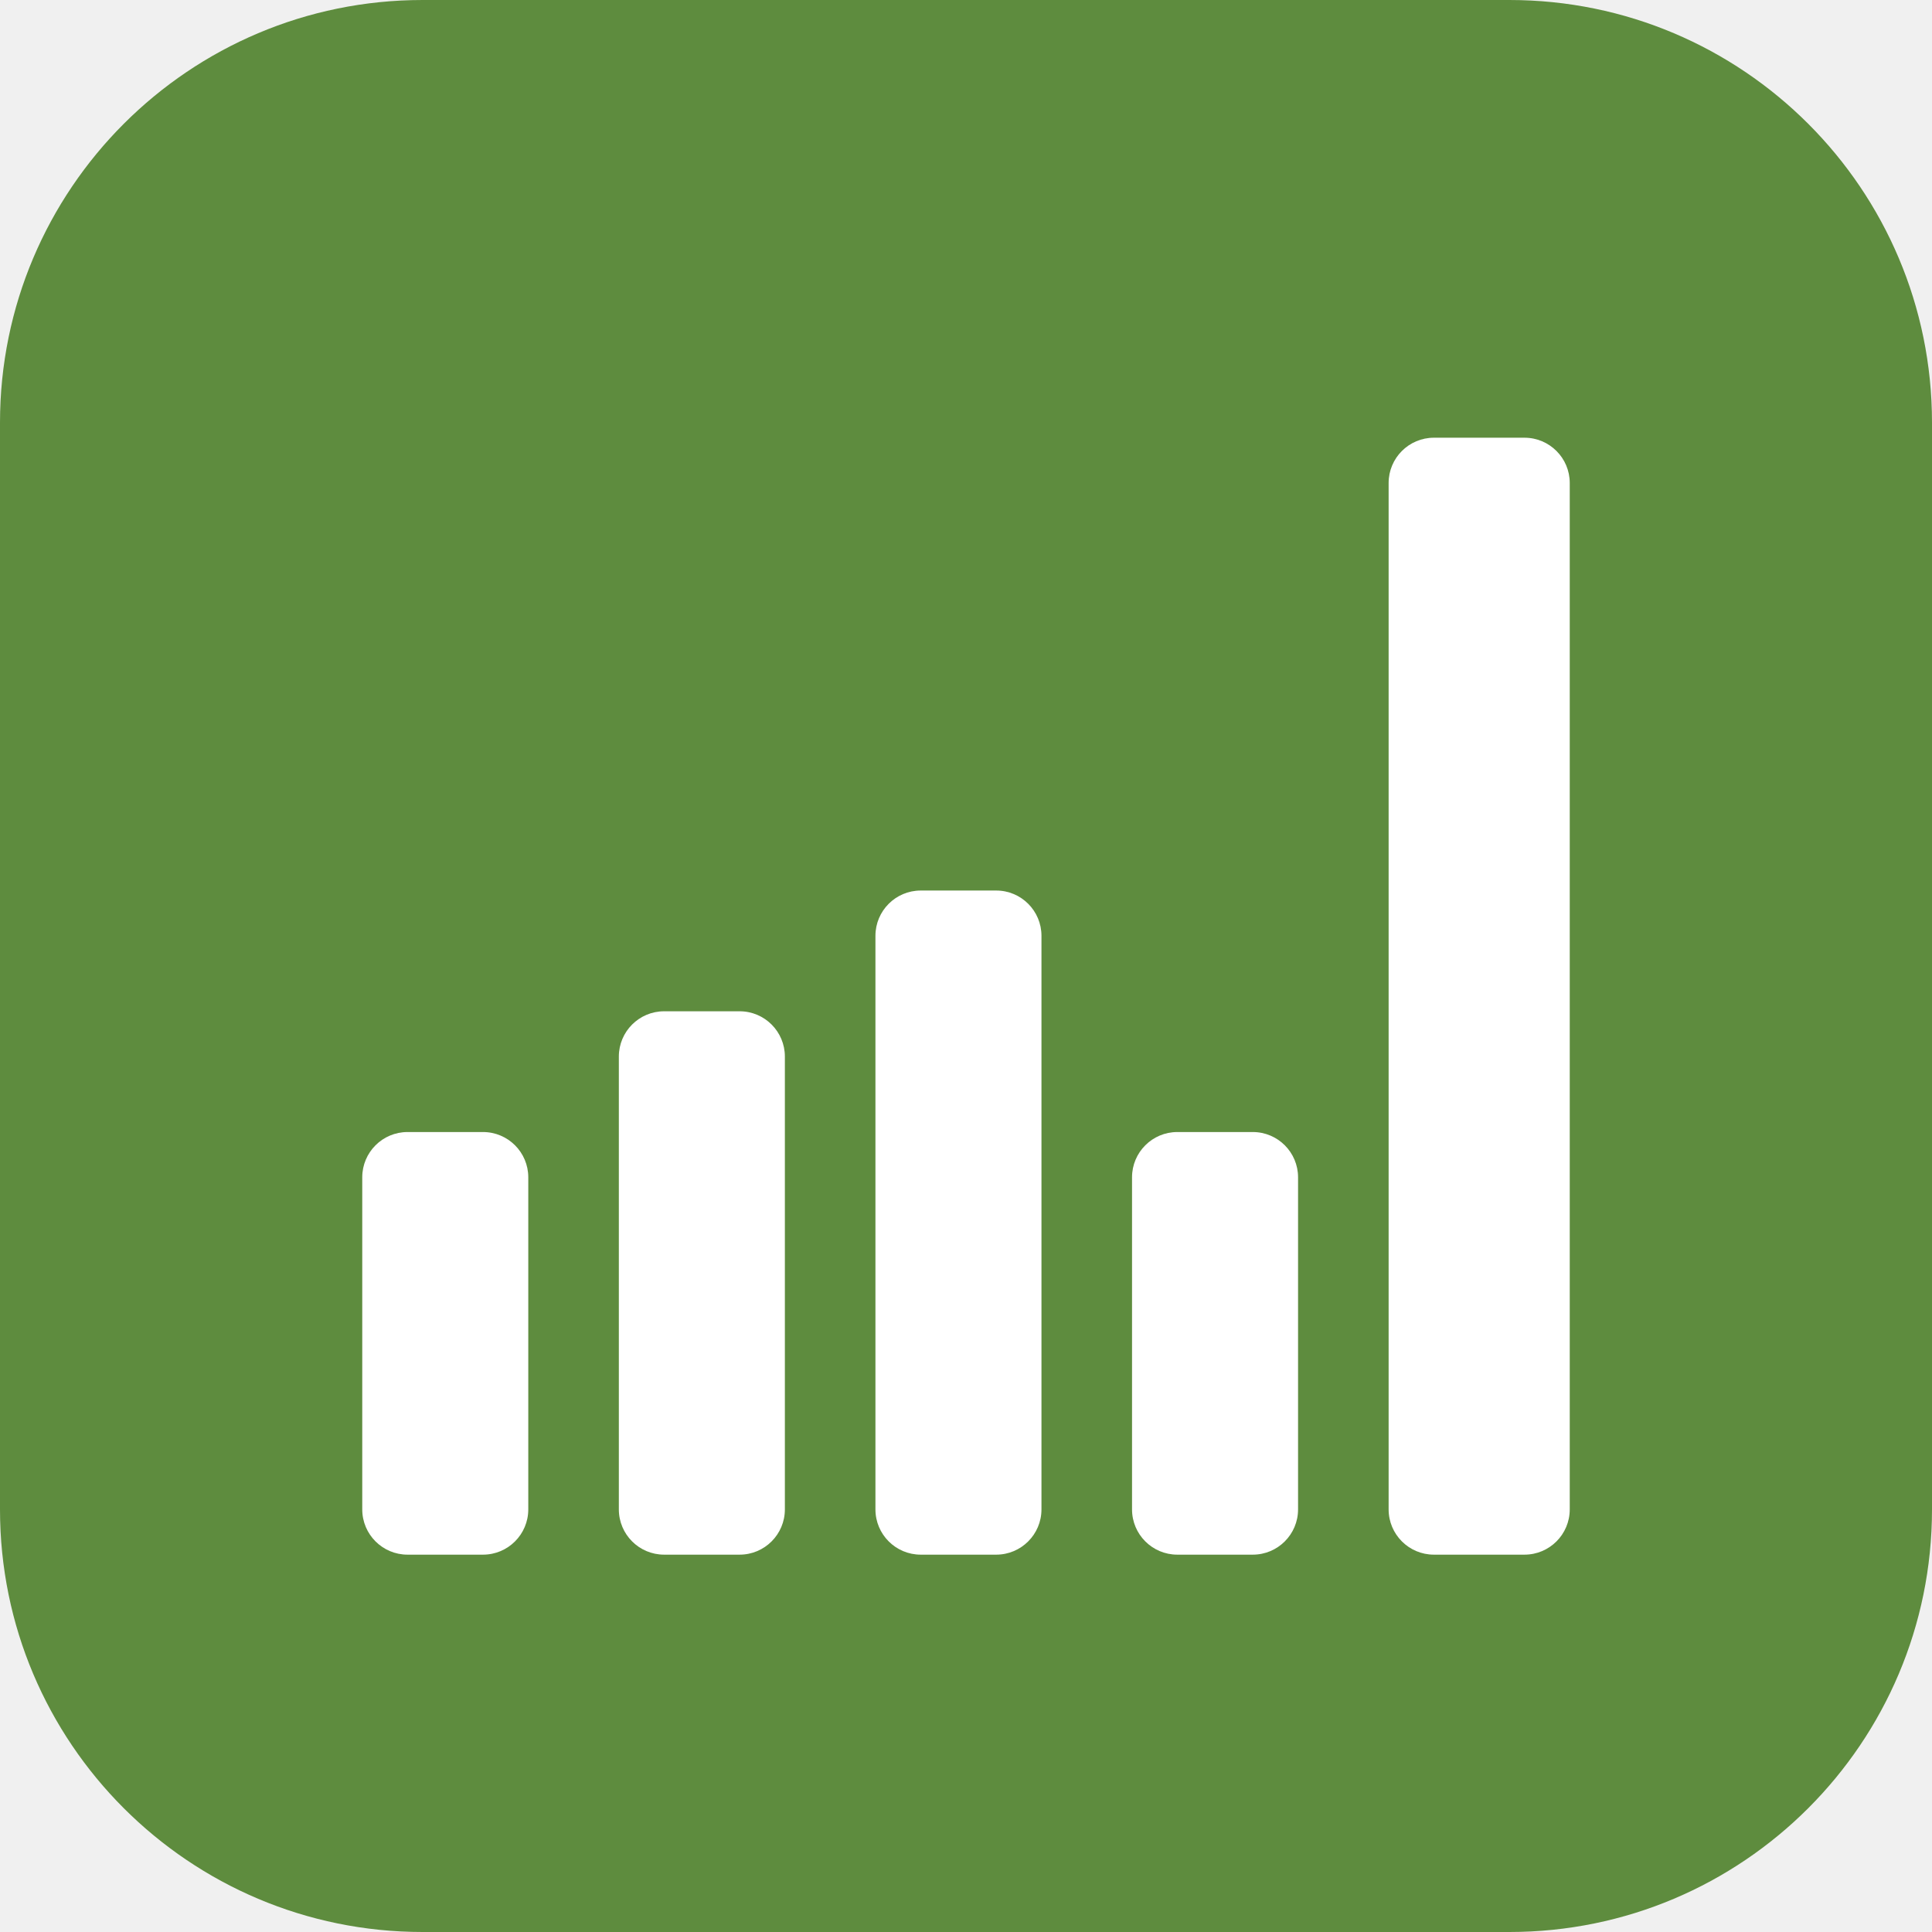
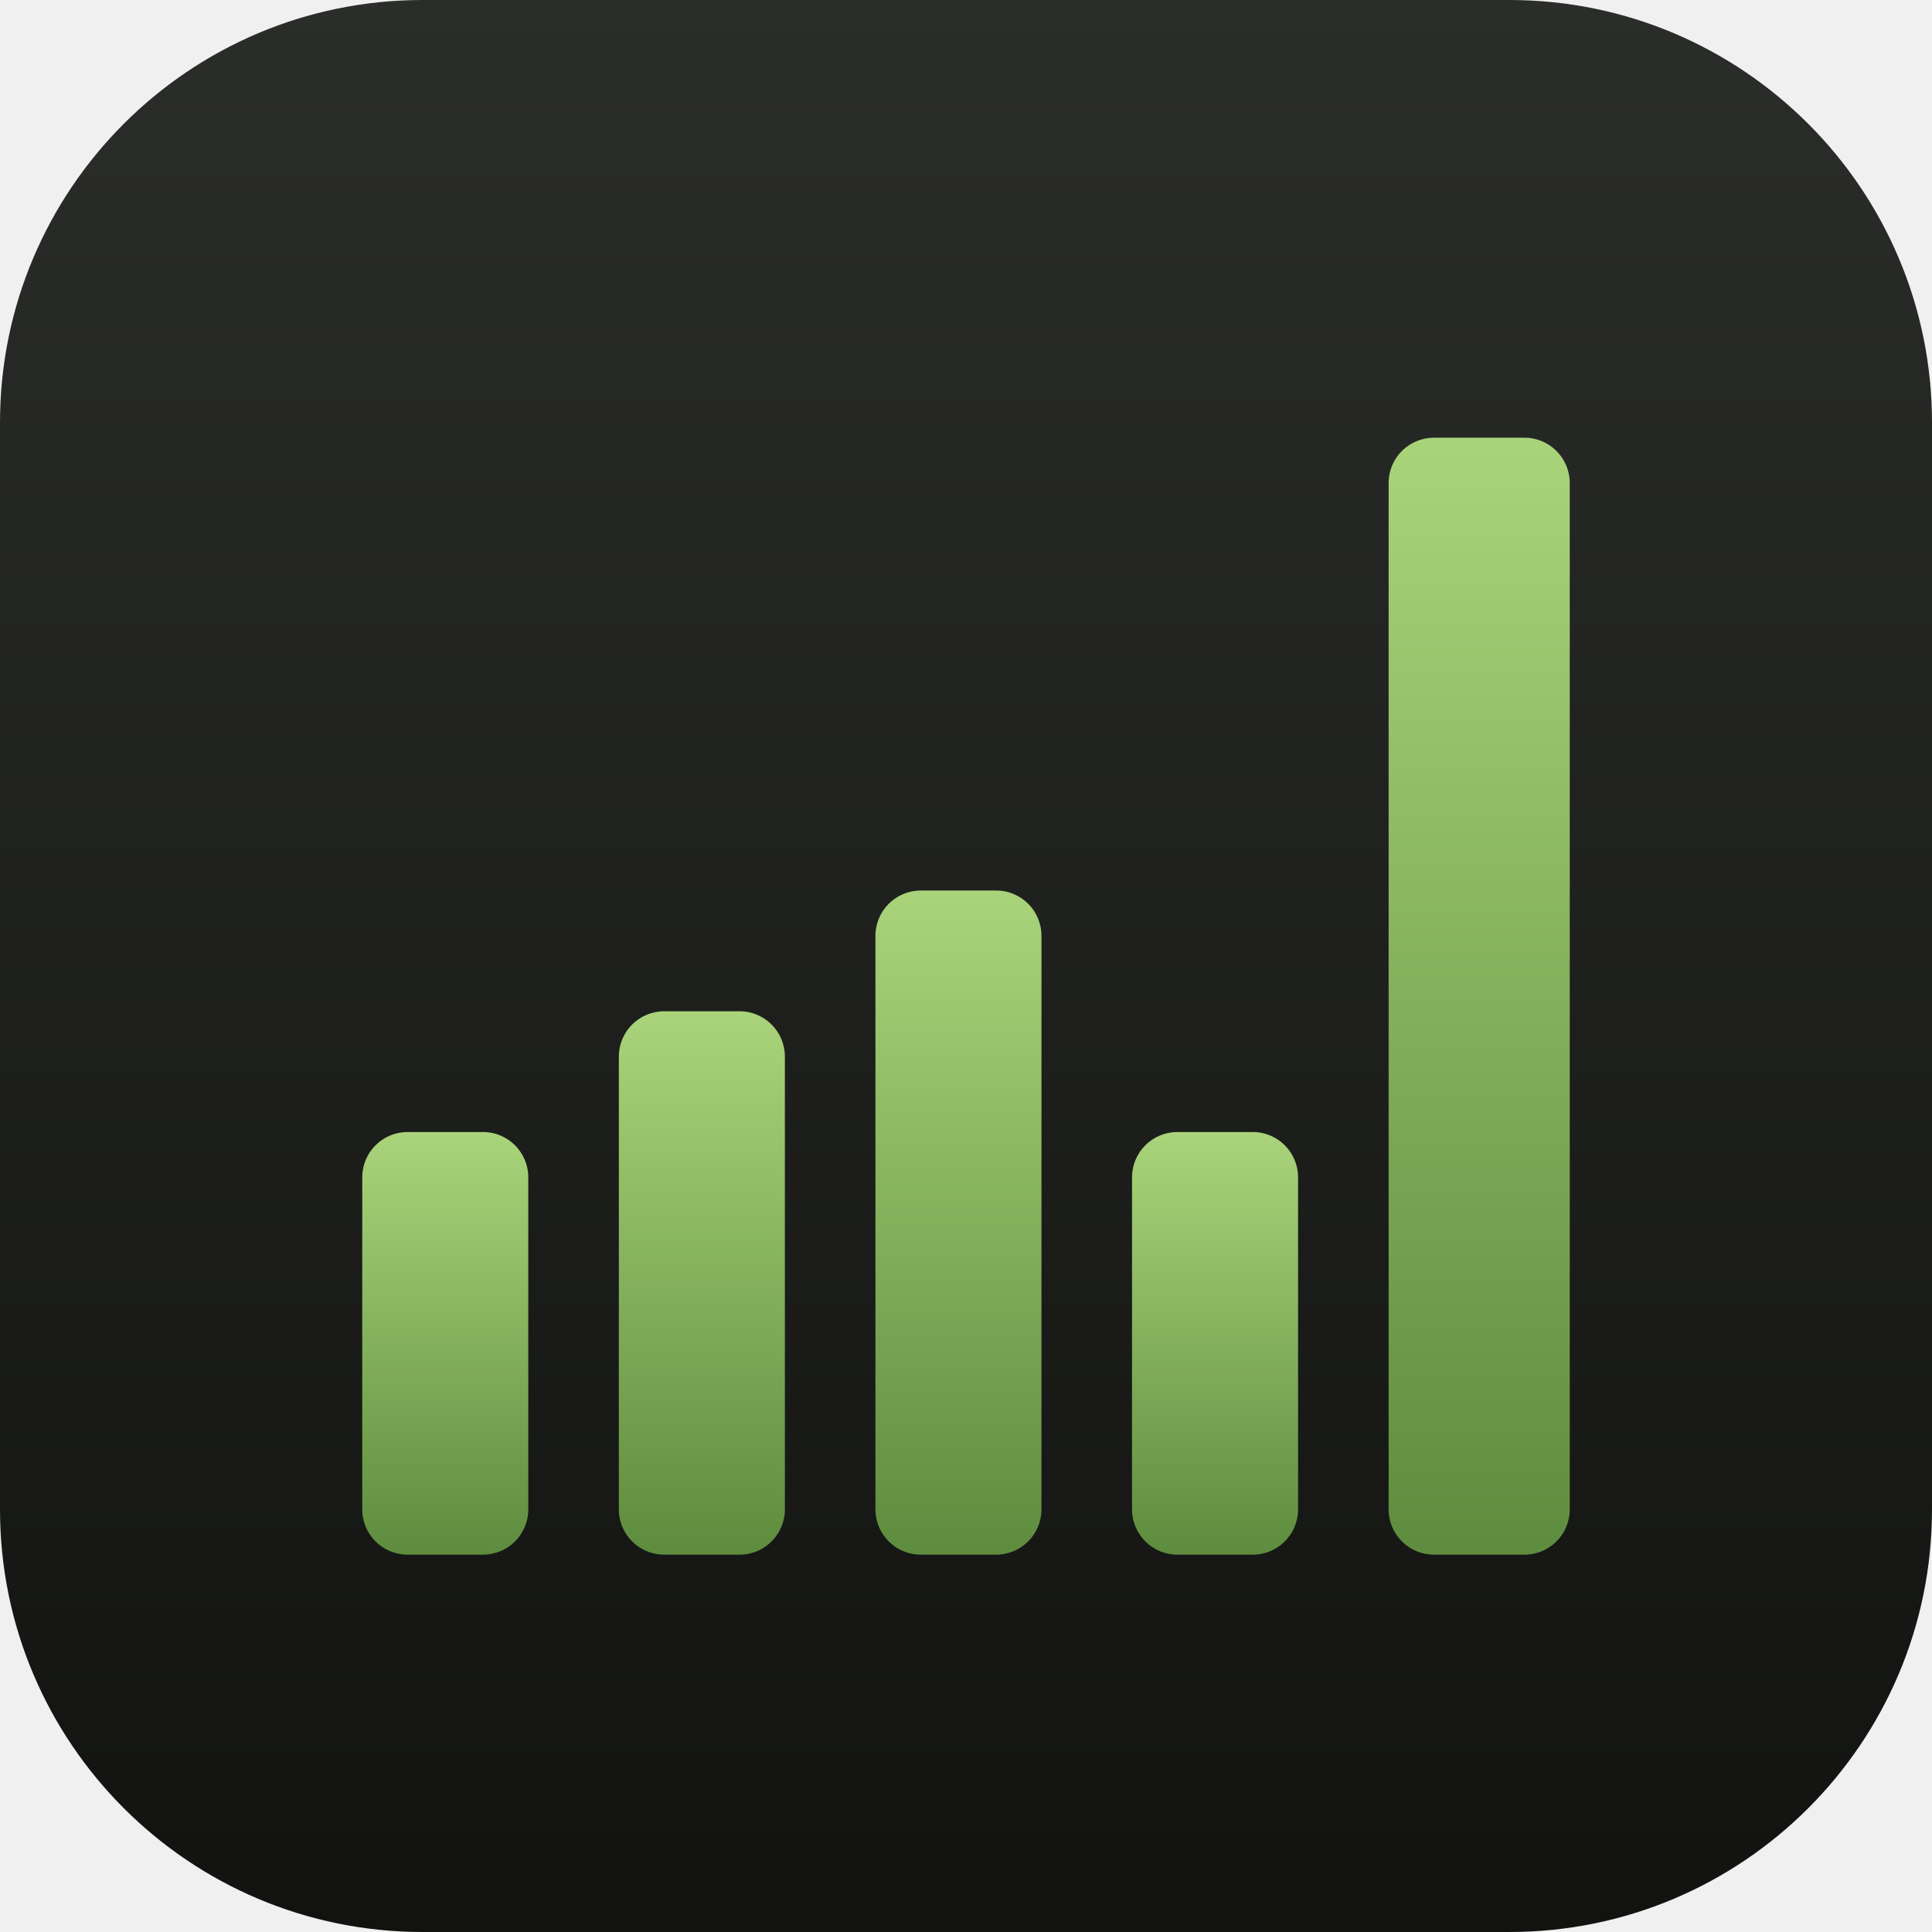
<svg xmlns="http://www.w3.org/2000/svg" viewBox="0 0 512 512">
-   <rect width="512" height="512" rx="112" fill="#5e8c3e" />
-   <g fill="#fff">
+   <defs>
+     <linearGradient id="bg" x1="0" y1="0" x2="0" y2="1">
+       <stop offset="0" stop-color="#2b2d2a" />
+       <stop offset="1" stop-color="#121311" />
+     </linearGradient>
+     <linearGradient id="g" x1="0" y1="0" x2="0" y2="1">
+       <stop offset="0" stop-color="#a9d47a" />
+       <stop offset="1" stop-color="#5e8c3e" />
+     </linearGradient>
+   </defs>
+   <rect width="512" height="512" rx="112" fill="url(#bg)" />
+   <g fill="url(#g)">
    <rect x="96" y="300" width="44" height="112" rx="12" />
    <rect x="164" y="268" width="44" height="144" rx="12" />
    <rect x="232" y="236" width="44" height="176" rx="12" />
    <rect x="300" y="300" width="44" height="112" rx="12" />
    <rect x="368" y="116" width="48" height="296" rx="12" />
  </g>
</svg>
